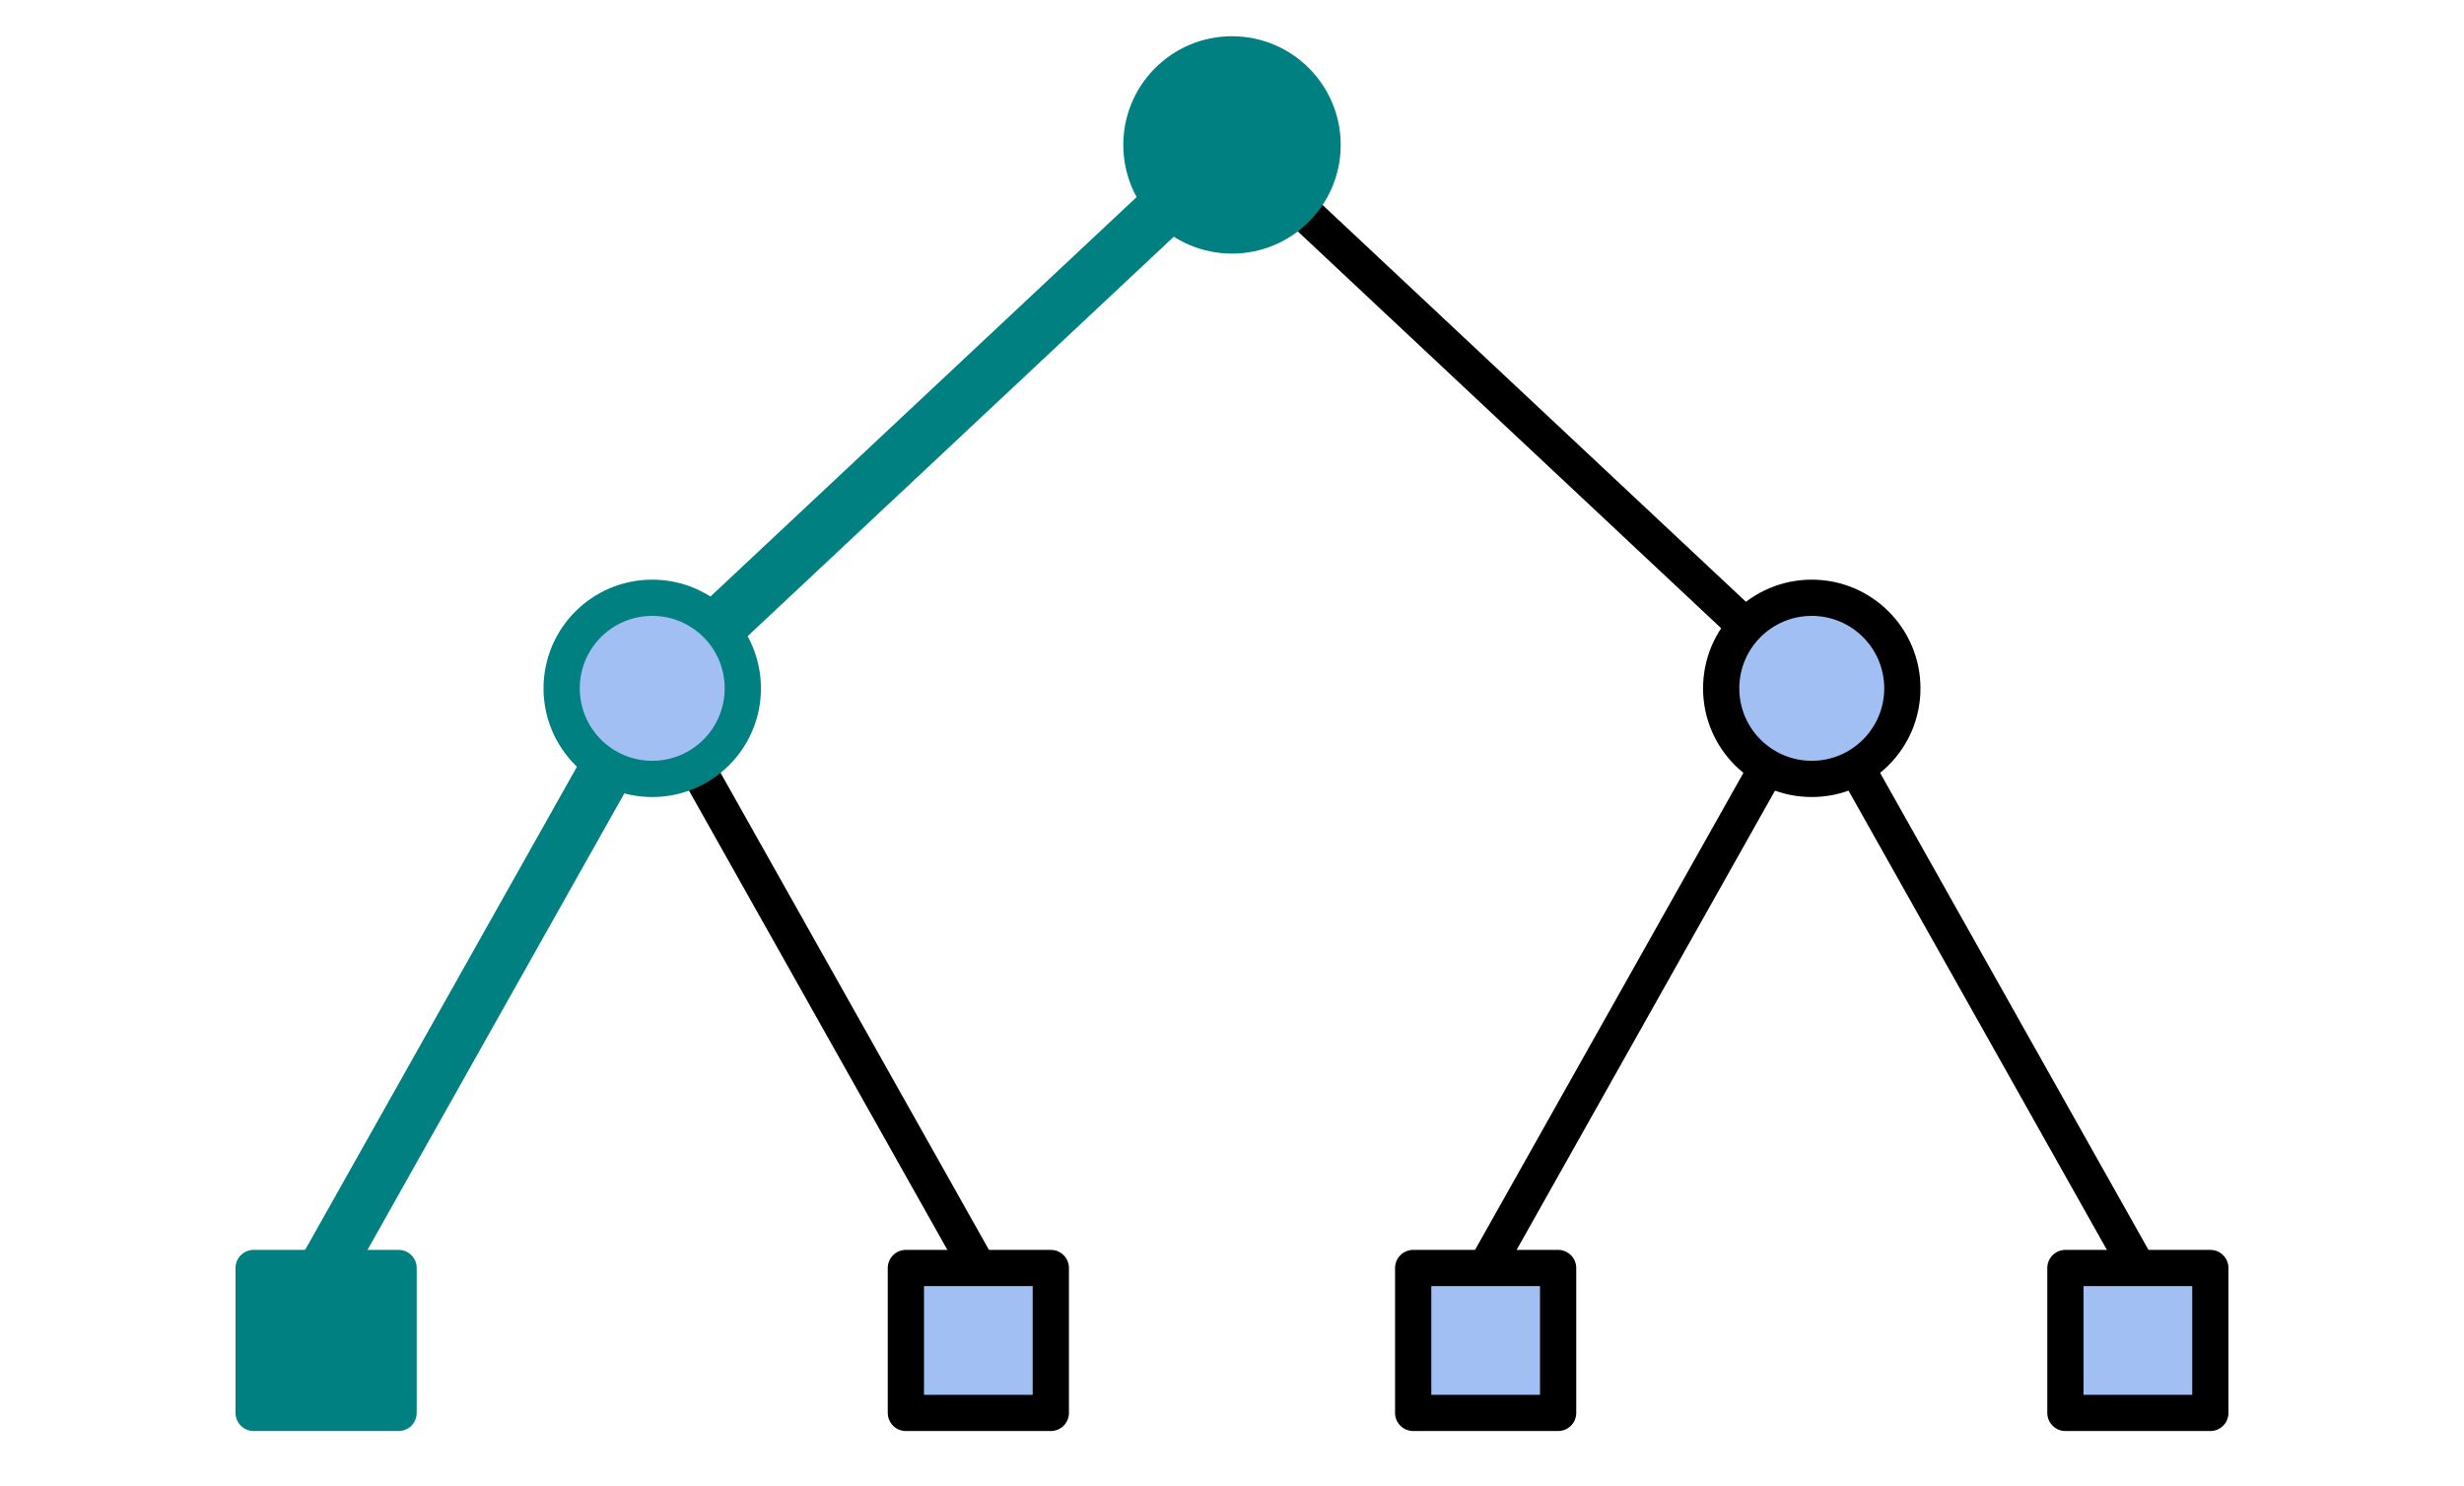
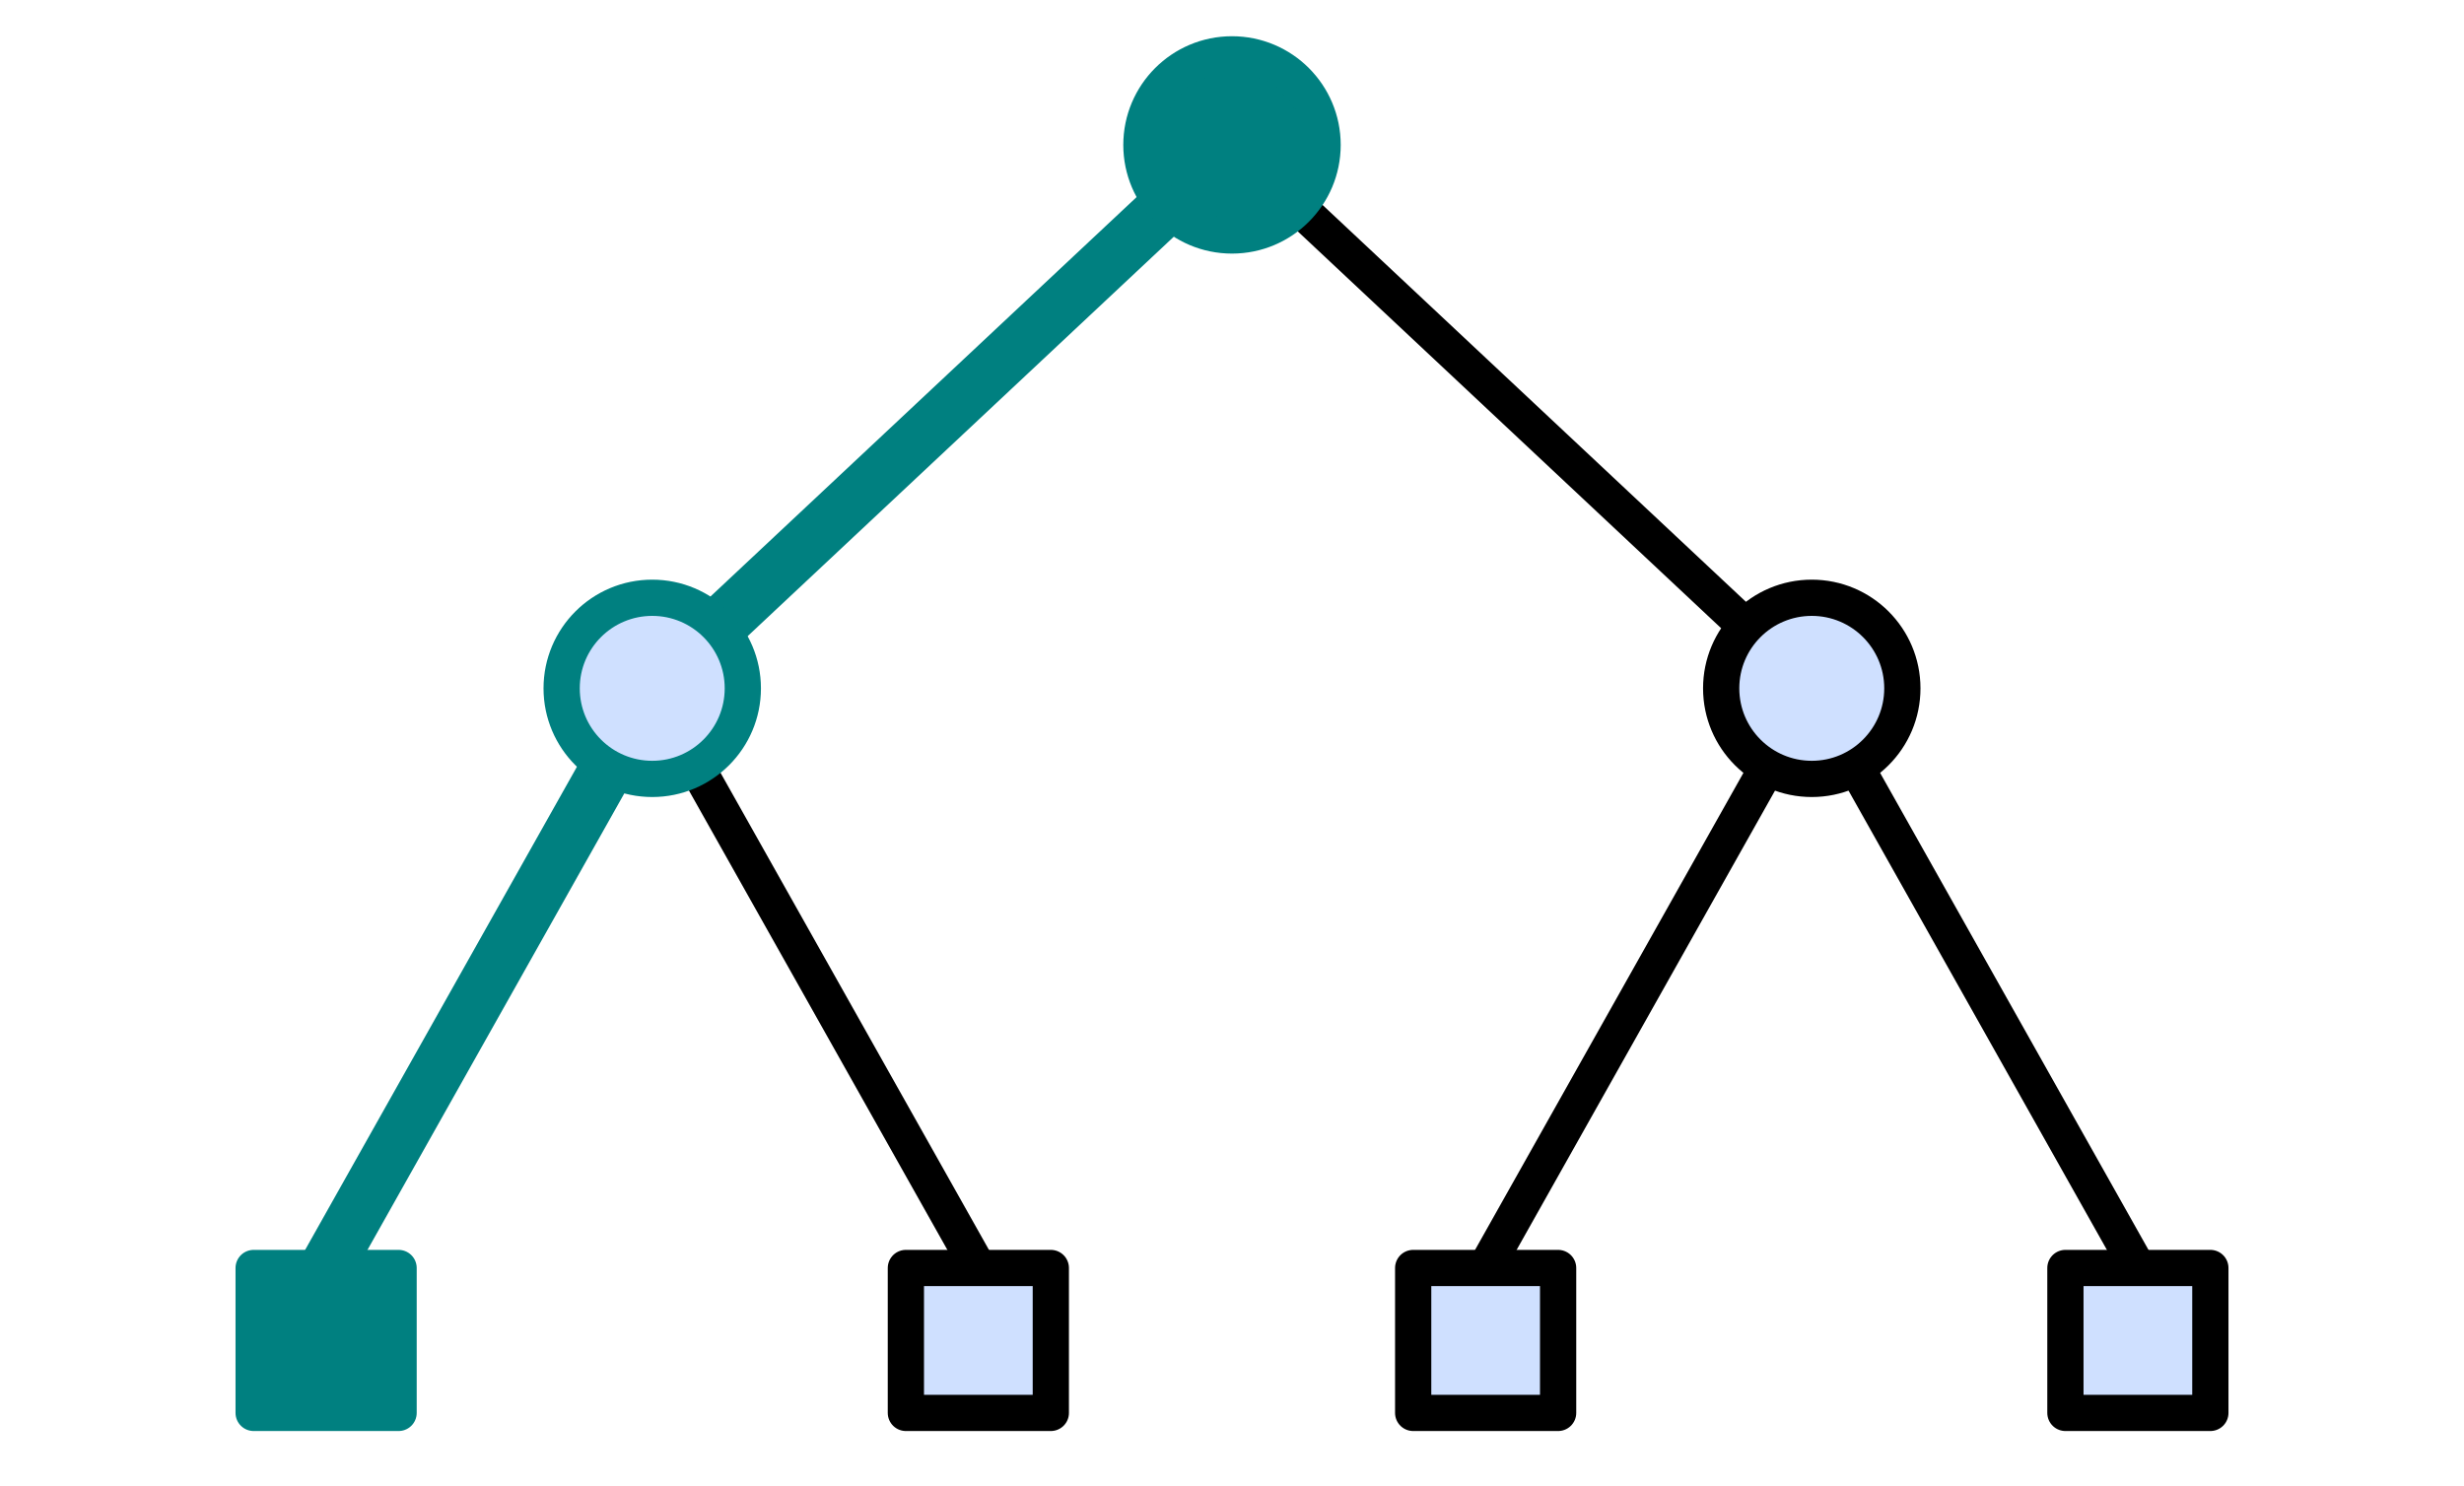
<svg xmlns="http://www.w3.org/2000/svg" width="136" height="82" viewBox="0 0 136 82" role="img" aria-label="Decision tree with the planned route to the goal">
  <g fill="none" stroke-linecap="round" stroke-linejoin="round" stroke-width="2" transform="translate(-4 -10)">
    <path stroke="#000000" d="M72 18 L40 48 M72 18 L104 48 M40 48 L22 80 M40 48 L58 80 M104 48 L86 80 M104 48 L122 80" />
    <path stroke="#008080" stroke-width="3" d="M72 18 L40 48 L22 80" />
    <circle cx="72" cy="18" r="5" fill="#008080" stroke="#008080" />
-     <circle cx="40" cy="48" r="5" fill="#a2bff4" stroke="#008080" />
-     <circle cx="104" cy="48" r="5" fill="#a2bff4" stroke="#000000" />
+     <circle cx="40" cy="48" r="5" fill="#cfe0ff" stroke="#008080" />
+     <circle cx="104" cy="48" r="5" fill="#cfe0ff" stroke="#000000" />
    <rect x="18" y="80" width="8" height="8" fill="#008080" stroke="#008080" />
-     <rect x="54" y="80" width="8" height="8" fill="#a2bff4" stroke="#000000" />
-     <rect x="82" y="80" width="8" height="8" fill="#a2bff4" stroke="#000000" />
-     <rect x="118" y="80" width="8" height="8" fill="#a2bff4" stroke="#000000" />
+     <rect x="54" y="80" width="8" height="8" fill="#cfe0ff" stroke="#000000" />
+     <rect x="82" y="80" width="8" height="8" fill="#cfe0ff" stroke="#000000" />
+     <rect x="118" y="80" width="8" height="8" fill="#cfe0ff" stroke="#000000" />
  </g>
</svg>
